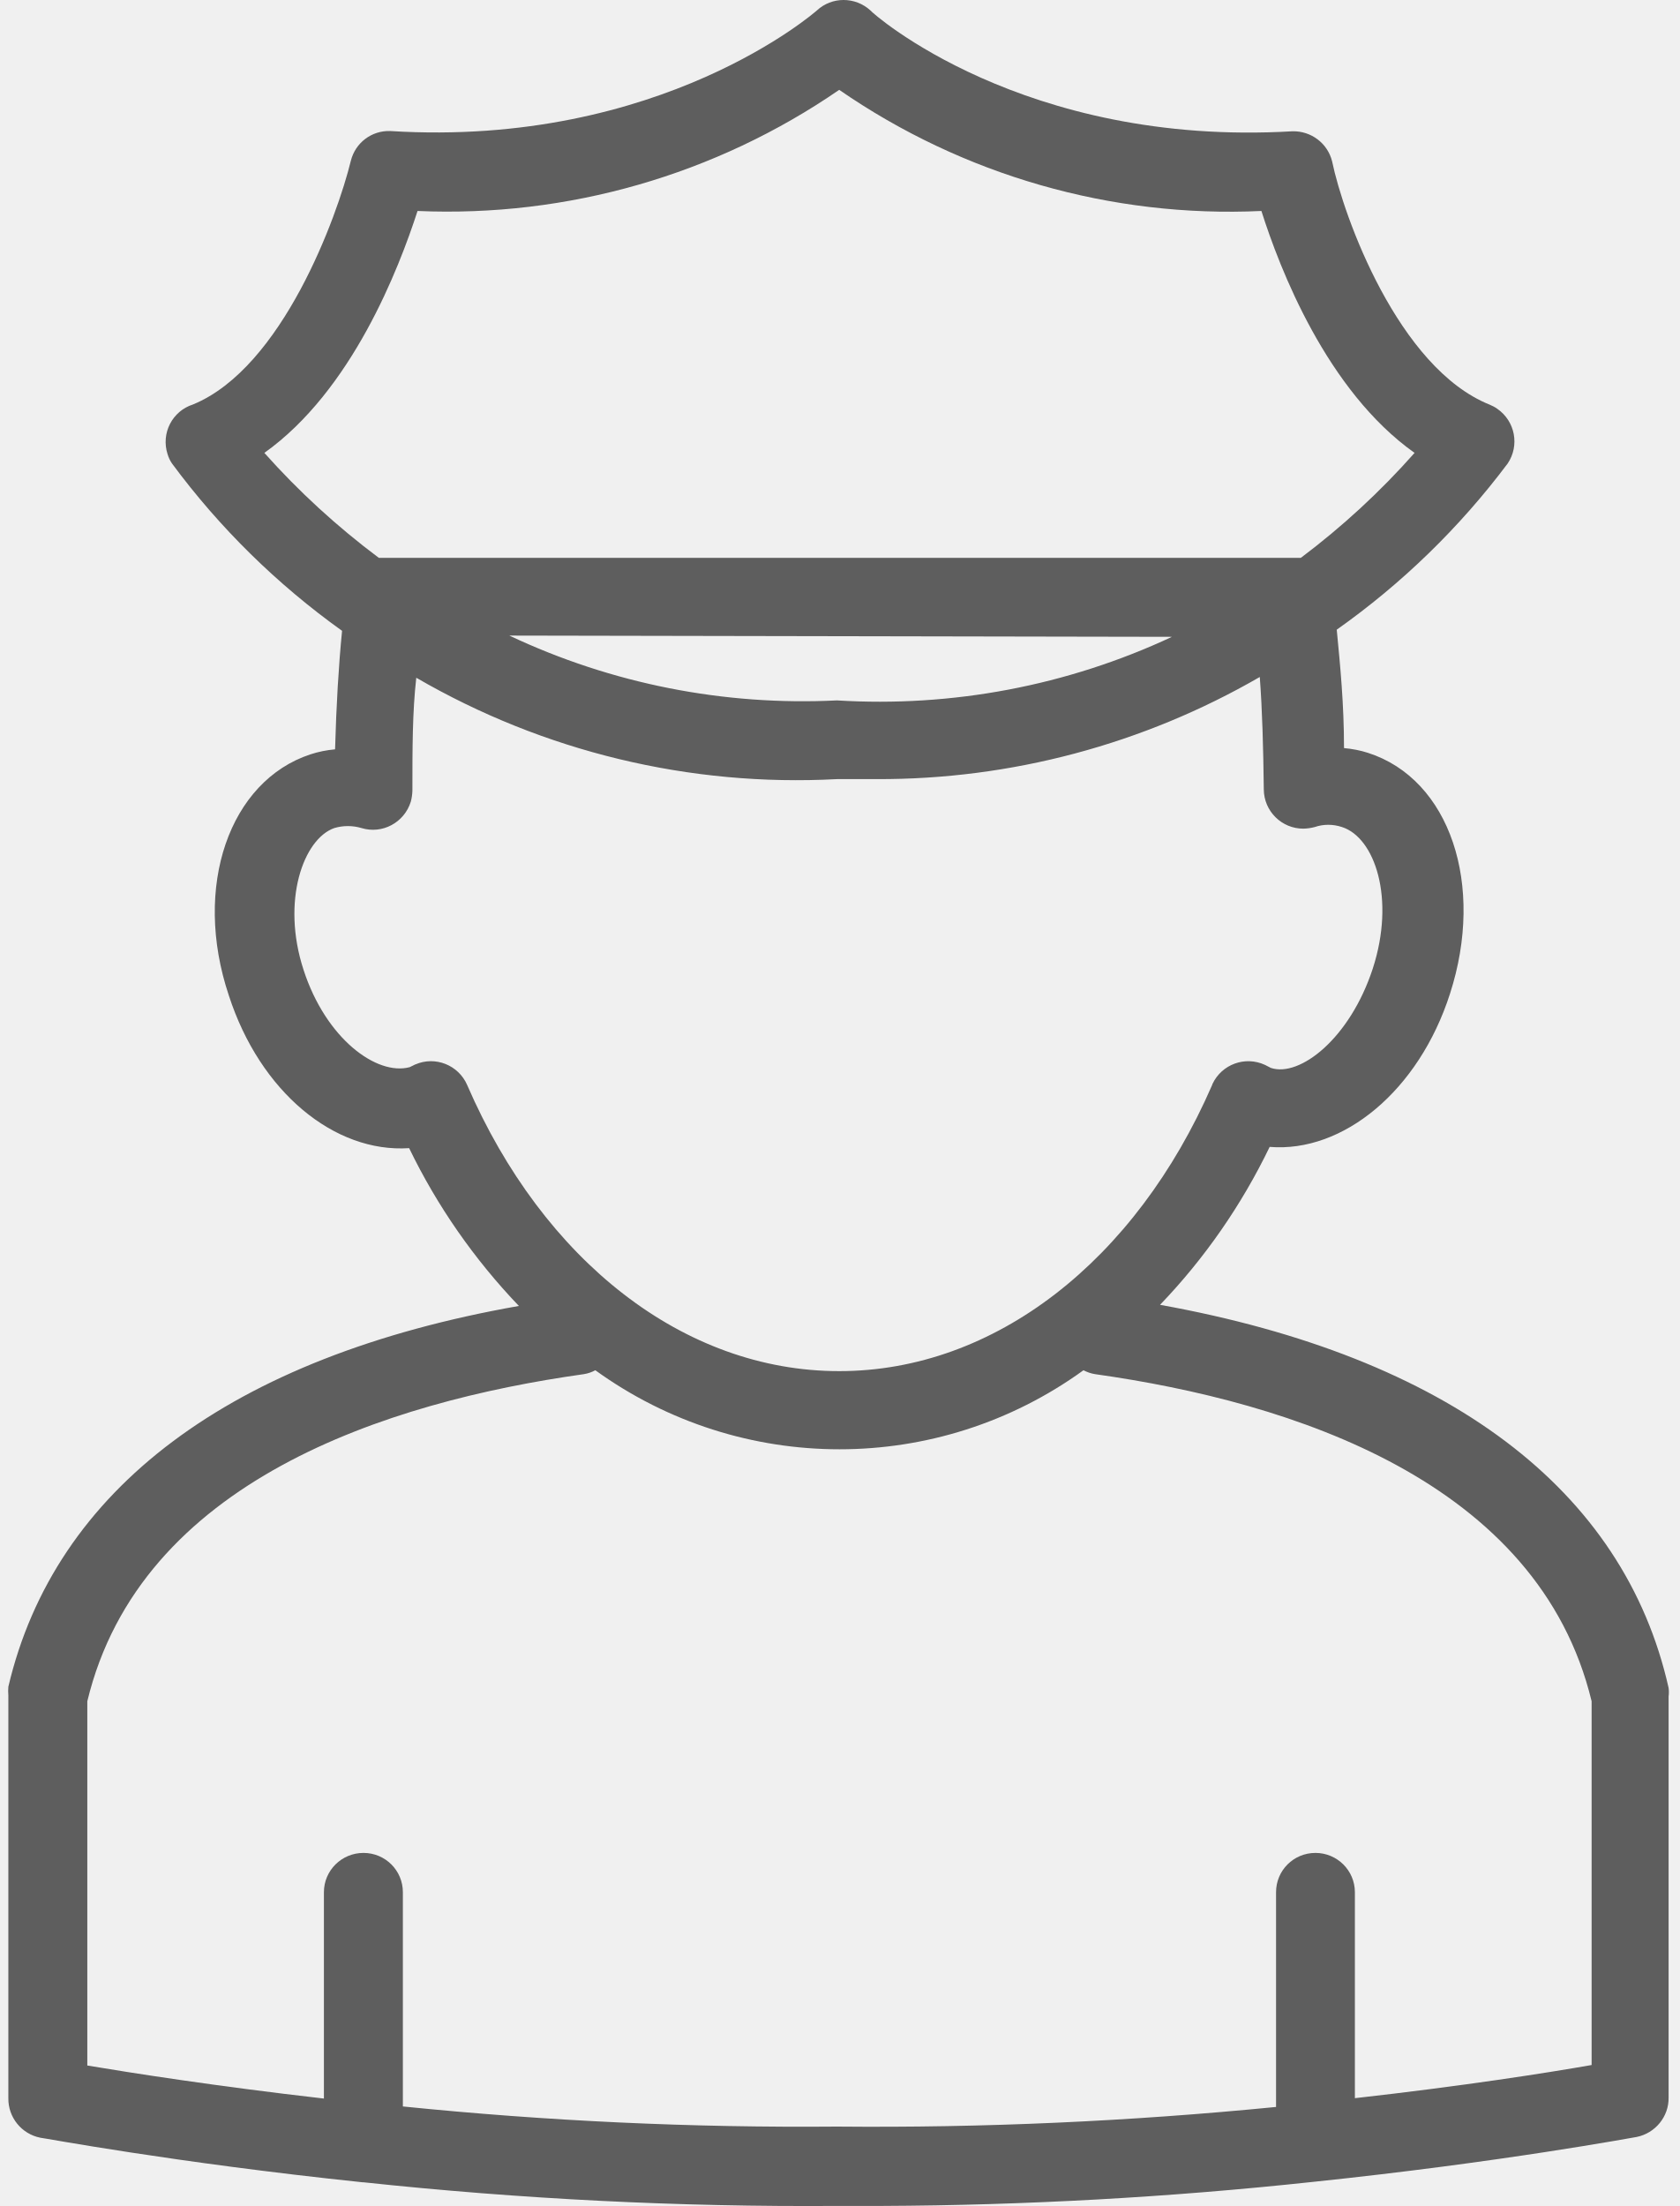
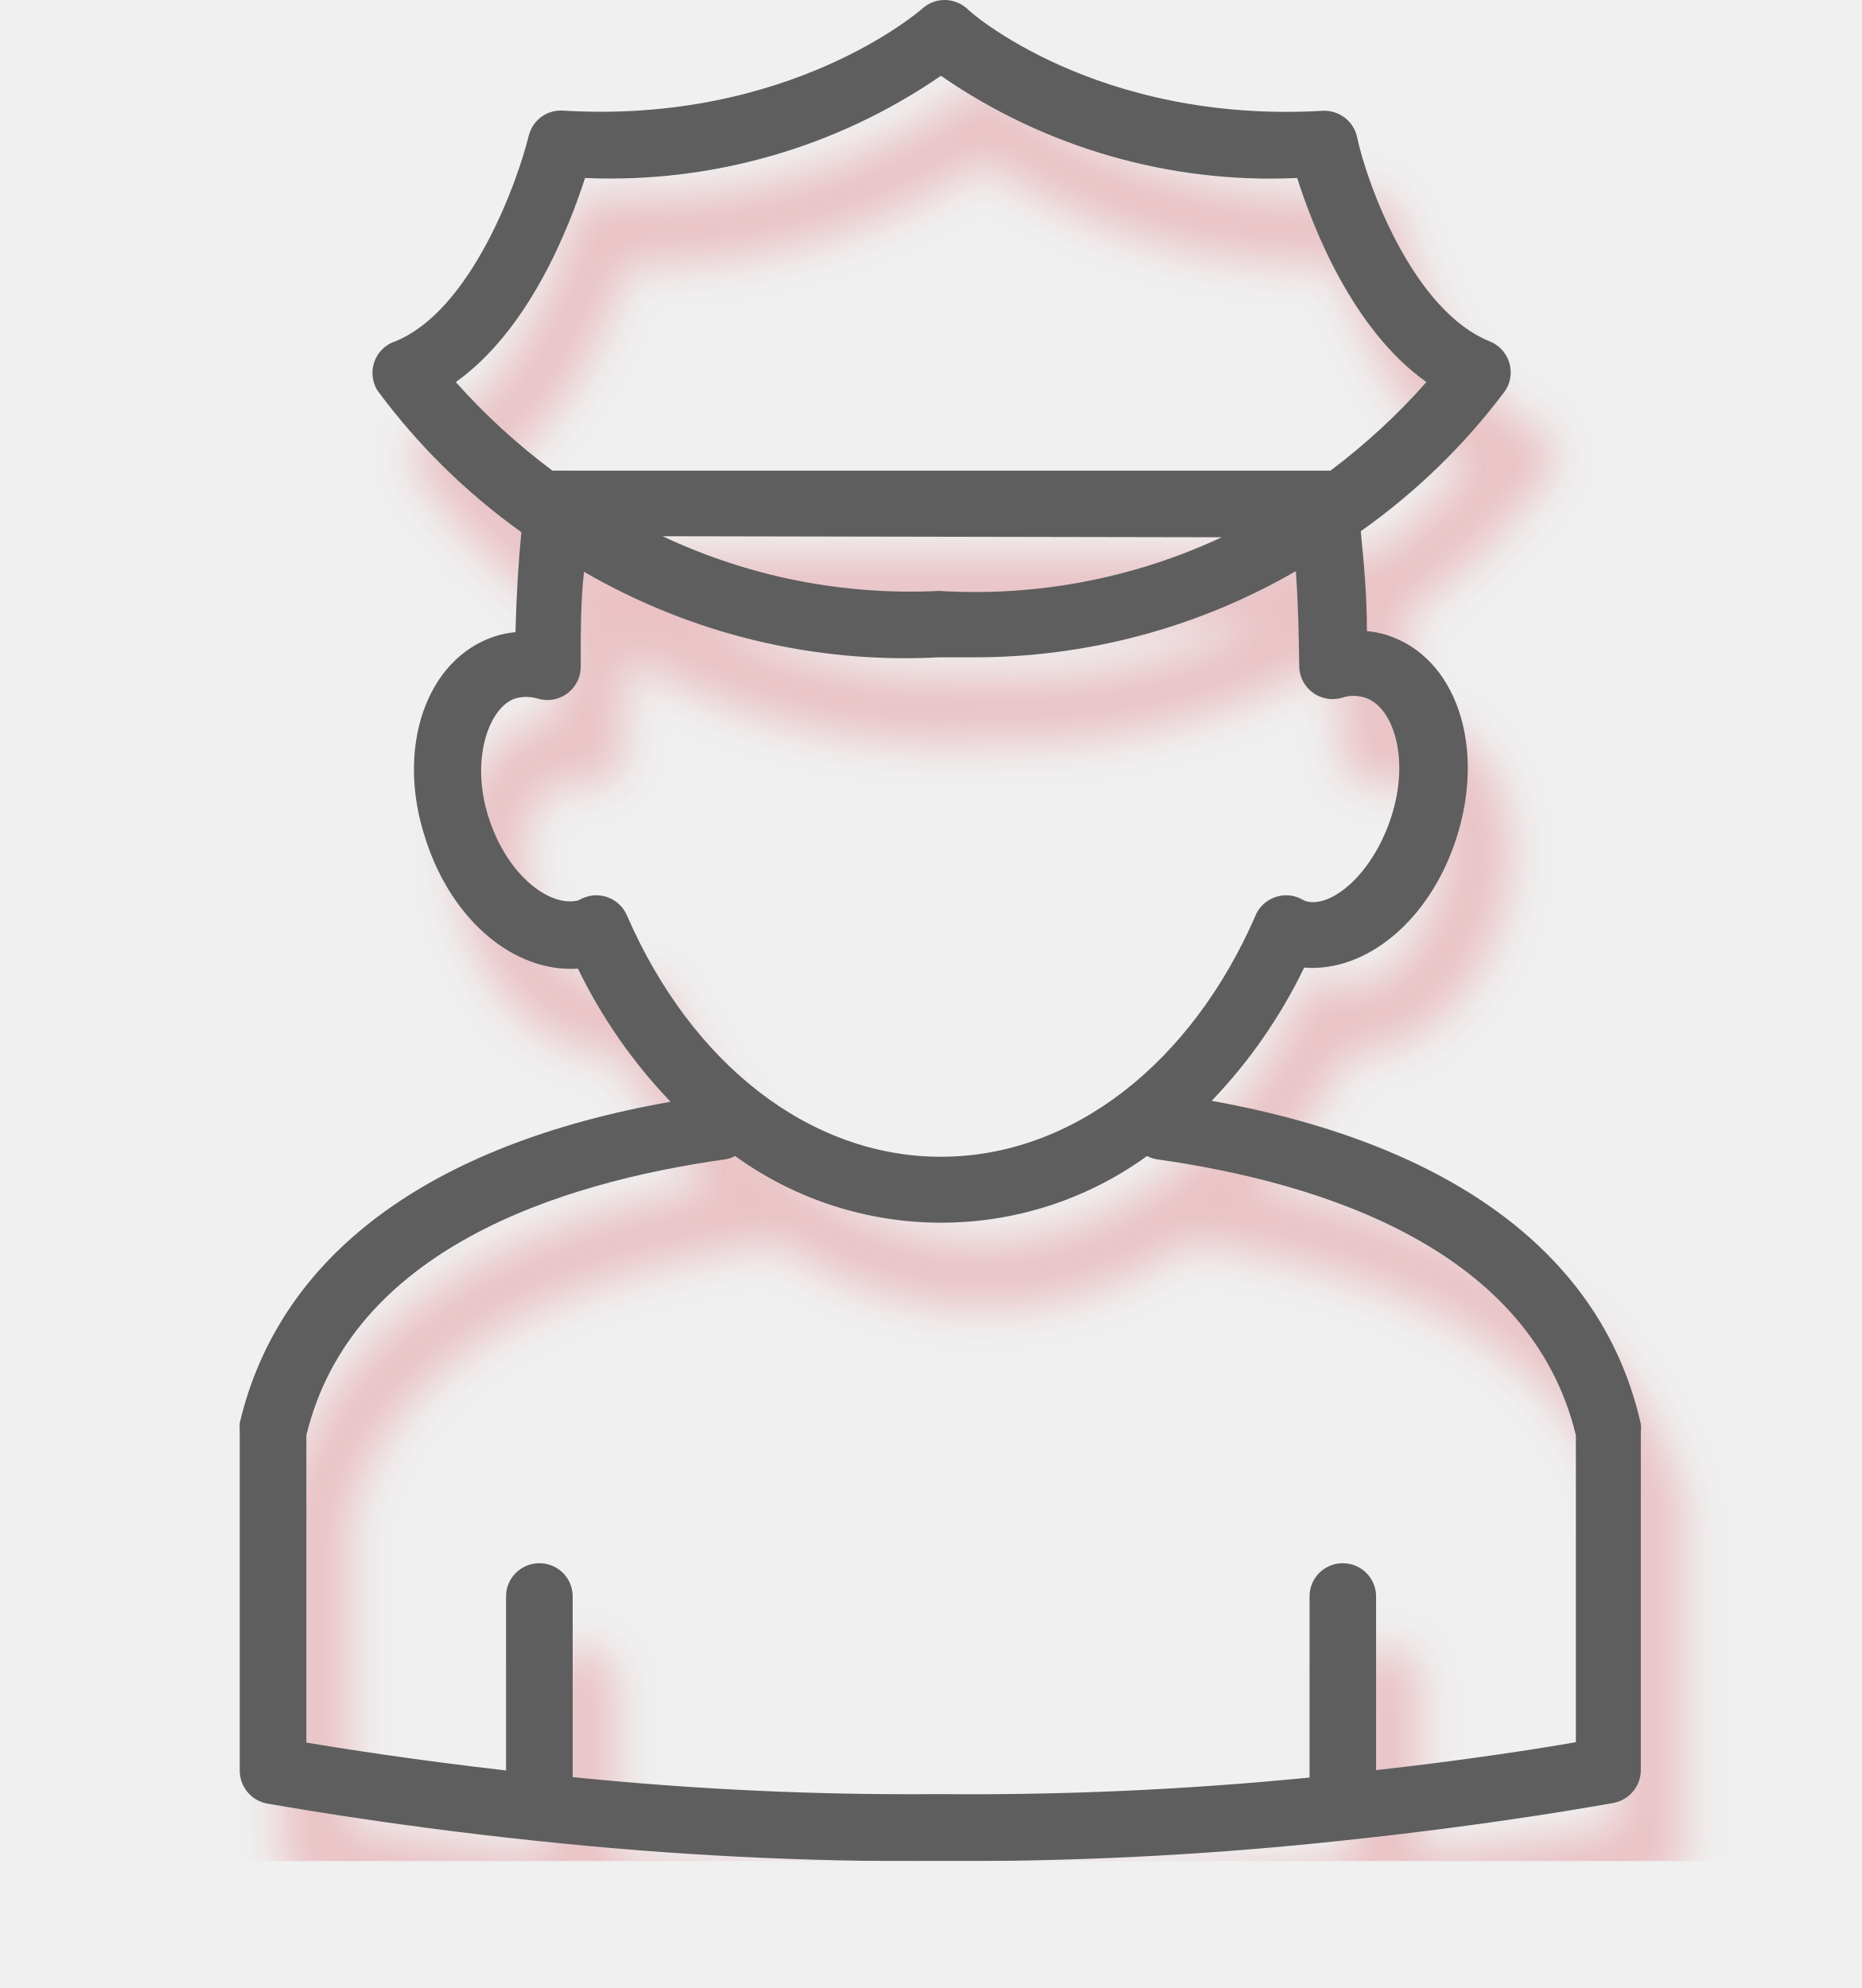
- <svg xmlns="http://www.w3.org/2000/svg" width="67" height="88" viewBox="0 0 67 88" fill="none">
-   <path d="M46.278 52.051C48.061 50.194 49.533 48.067 50.651 45.751C53.577 45.99 56.602 43.514 57.845 39.641C59.247 35.303 57.845 31.08 54.57 30.031C54.261 29.931 53.941 29.872 53.617 29.842C53.617 28.09 53.467 26.567 53.327 25.119C55.933 23.277 58.229 21.046 60.146 18.49C60.63 17.771 60.446 16.798 59.727 16.304C59.637 16.239 59.537 16.189 59.432 16.144C55.783 14.686 53.597 8.636 53.142 6.435C52.963 5.716 52.309 5.222 51.565 5.237C40.817 5.87 34.787 0.519 34.727 0.419C34.118 -0.14 33.185 -0.14 32.586 0.419C32.586 0.419 26.386 5.9 15.568 5.227C14.824 5.202 14.175 5.696 13.996 6.415C13.457 8.621 11.27 14.666 7.701 16.134C6.872 16.398 6.418 17.282 6.683 18.111C6.723 18.245 6.782 18.375 6.862 18.49C8.759 21.056 11.051 23.307 13.646 25.164C13.507 26.582 13.417 28.109 13.367 29.892C13.032 29.922 12.708 29.986 12.388 30.091C9.159 31.149 7.671 35.363 9.129 39.711C10.377 43.564 13.347 46 16.322 45.801C17.44 48.112 18.923 50.239 20.7 52.096C9.194 54.122 2.185 59.414 0.333 67.286C0.323 67.401 0.323 67.516 0.333 67.63V83.699C0.323 84.463 0.857 85.127 1.611 85.277C1.701 85.277 6.927 86.265 14.465 87.054H14.5C20.77 87.723 27.08 88.042 33.389 87.997H35.181C40.922 87.972 46.658 87.653 52.369 87.039C59.926 86.25 65.198 85.257 65.288 85.247C66.036 85.097 66.581 84.433 66.566 83.669V67.675C66.581 67.561 66.581 67.446 66.566 67.331C64.788 59.414 57.765 54.122 46.278 52.051ZM10.546 18.066C14.041 15.58 15.913 10.713 16.657 8.416C22.642 8.676 28.547 6.979 33.479 3.584C38.416 6.994 44.332 8.696 50.322 8.416C51.051 10.713 52.923 15.58 56.432 18.066C55.064 19.613 53.547 21.011 51.894 22.254H15.114C13.452 21.011 11.924 19.613 10.546 18.066ZM46.753 25.404C42.579 27.356 37.982 28.224 33.389 27.94C28.882 28.164 24.394 27.276 20.32 25.354L46.753 25.404ZM18.638 43.285C18.294 42.486 17.365 42.117 16.572 42.461C16.552 42.466 16.537 42.471 16.527 42.481L16.342 42.571C15.034 42.92 13.002 41.443 12.109 38.687C11.21 35.932 12.109 33.461 13.337 33.032C13.691 32.927 14.066 32.927 14.42 33.032C15.249 33.286 16.127 32.817 16.387 31.983C16.427 31.843 16.447 31.689 16.452 31.539C16.452 29.852 16.452 28.394 16.607 27.036C21.688 29.986 27.519 31.394 33.389 31.08H34.962C40.333 31.1 45.609 29.692 50.257 27.006C50.357 28.344 50.397 29.812 50.417 31.489C50.422 32.362 51.136 33.061 51.999 33.056C52.154 33.051 52.299 33.032 52.448 32.992C52.798 32.872 53.177 32.872 53.537 32.992C54.845 33.411 55.673 35.837 54.765 38.637C53.846 41.443 51.844 42.98 50.701 42.601L50.467 42.481C49.673 42.112 48.739 42.456 48.37 43.24C48.365 43.255 48.36 43.27 48.355 43.285C45.305 50.298 39.679 54.696 33.479 54.696C27.279 54.696 21.678 50.298 18.638 43.285ZM63.495 82.376C61.768 82.681 58.364 83.215 54.051 83.699V75.483C54.051 74.614 53.342 73.915 52.478 73.915C51.605 73.915 50.906 74.614 50.906 75.483V84.049C45.08 84.623 39.23 84.887 33.389 84.832C27.609 84.882 21.823 84.613 16.072 84.029V75.483C16.072 74.614 15.369 73.915 14.5 73.915C13.631 73.915 12.922 74.614 12.922 75.483V83.714C8.565 83.215 5.185 82.681 3.483 82.396V67.865C5.604 59.084 15.409 55.924 23.296 54.816C23.455 54.791 23.61 54.736 23.75 54.661C29.566 58.865 37.418 58.865 43.223 54.661C43.368 54.736 43.523 54.791 43.683 54.816C51.55 55.924 61.374 59.084 63.495 67.865V82.376Z" fill="#5E5E5E" />
+ <svg xmlns="http://www.w3.org/2000/svg" width="88" height="94" viewBox="0 0 88 94" fill="none">
+   <g clip-path="url(#clip0)" filter="url(#filter0_d)">
+     <path d="M57.278 52.051C59.061 50.194 60.533 48.067 61.651 45.751C64.577 45.99 67.602 43.514 68.845 39.641C70.247 35.303 68.845 31.08 65.57 30.031C65.26 29.931 64.941 29.872 64.617 29.842C64.617 28.09 64.467 26.567 64.327 25.119C66.933 23.277 69.229 21.046 71.146 18.49C71.63 17.771 71.445 16.798 70.727 16.304C70.637 16.239 70.537 16.189 70.432 16.144C66.783 14.686 64.597 8.636 64.142 6.435C63.963 5.716 63.309 5.222 62.565 5.237C51.817 5.87 45.787 0.519 45.727 0.419C45.118 -0.14 44.185 -0.14 43.586 0.419C43.586 0.419 37.386 5.9 26.568 5.227C25.824 5.202 25.175 5.696 24.996 6.415C24.457 8.621 22.27 14.666 18.701 16.134C17.872 16.398 17.418 17.282 17.683 18.111C17.723 18.245 17.782 18.375 17.862 18.49C19.759 21.056 22.051 23.307 24.646 25.164C24.507 26.582 24.417 28.109 24.367 29.892C24.032 29.922 23.708 29.986 23.388 30.091C20.159 31.149 18.671 35.363 20.129 39.711C21.377 43.564 24.347 46 27.322 45.801C28.44 48.112 29.923 50.239 31.7 52.096C20.194 54.122 13.185 59.414 11.333 67.286C11.323 67.401 11.323 67.516 11.333 67.63V83.699C11.323 84.463 11.857 85.127 12.611 85.277C12.701 85.277 17.927 86.265 25.465 87.054H25.5C31.77 87.723 38.08 88.042 44.389 87.997H46.181C51.922 87.972 57.658 87.653 63.369 87.039C70.926 86.25 76.198 85.257 76.288 85.247C77.036 85.097 77.581 84.433 77.566 83.669V67.675C77.581 67.561 77.581 67.446 77.566 67.331C75.788 59.414 68.765 54.122 57.278 52.051ZM21.546 18.066C25.041 15.58 26.913 10.713 27.657 8.416C33.642 8.676 39.547 6.979 44.479 3.584C49.416 6.994 55.332 8.696 61.322 8.416C62.051 10.713 63.923 15.58 67.432 18.066C66.064 19.613 64.547 21.011 62.894 22.254H26.114C24.452 21.011 22.924 19.613 21.546 18.066ZM57.753 25.404C53.579 27.356 48.982 28.224 44.389 27.94C39.882 28.164 35.394 27.276 31.32 25.354L57.753 25.404ZM29.638 43.285C29.294 42.486 28.365 42.117 27.572 42.461C27.552 42.466 27.537 42.471 27.527 42.481L27.342 42.571C26.034 42.92 24.002 41.443 23.109 38.687C22.21 35.932 23.109 33.461 24.337 33.032C24.691 32.927 25.066 32.927 25.42 33.032C26.249 33.286 27.127 32.817 27.387 31.983C27.427 31.843 27.447 31.689 27.452 31.539C27.452 29.852 27.452 28.394 27.607 27.036C32.688 29.986 38.519 31.394 44.389 31.08H45.962C51.333 31.1 56.609 29.692 61.257 27.006C61.357 28.344 61.397 29.812 61.417 31.489C61.422 32.362 62.136 33.061 62.999 33.056C63.154 33.051 63.299 33.032 63.448 32.992C63.798 32.872 64.177 32.872 64.537 32.992C65.845 33.411 66.673 35.837 65.765 38.637C64.846 41.443 62.844 42.98 61.701 42.601L61.467 42.481C60.673 42.112 59.739 42.456 59.37 43.24C59.365 43.255 59.36 43.27 59.355 43.285C56.305 50.298 50.679 54.696 44.479 54.696C38.279 54.696 32.678 50.298 29.638 43.285ZM74.496 82.376C72.768 82.681 69.364 83.215 65.051 83.699V75.483C65.051 74.614 64.342 73.915 63.478 73.915C62.605 73.915 61.906 74.614 61.906 75.483V84.049C56.08 84.623 50.23 84.887 44.389 84.832C38.609 84.882 32.823 84.613 27.072 84.029V75.483C27.072 74.614 26.369 73.915 25.5 73.915C24.631 73.915 23.922 74.614 23.922 75.483V83.714C19.565 83.215 16.185 82.681 14.483 82.396V67.865C16.604 59.084 26.409 55.924 34.296 54.816C34.455 54.791 34.61 54.736 34.75 54.661C40.566 58.865 48.418 58.865 54.223 54.661C54.368 54.736 54.523 54.791 54.683 54.816C62.55 55.924 72.374 59.084 74.496 67.865V82.376Z" fill="#5E5E5E" />
+   </g>
+   <defs>
+     <filter id="filter0_d" x="0" y="0" width="92" height="94" filterUnits="userSpaceOnUse" color-interpolation-filters="sRGB">
+       <feFlood flood-opacity="0" result="BackgroundImageFix" />
+       <feColorMatrix in="SourceAlpha" type="matrix" values="0 0 0 0 0 0 0 0 0 0 0 0 0 0 0 0 0 0 127 0" />
+       <feOffset dx="2" dy="4" />
+       <feGaussianBlur stdDeviation="1" />
+       <feColorMatrix type="matrix" values="0 0 0 0 0.843 0 0 0 0 0.227 0 0 0 0 0.275 0 0 0 0.25 0" />
+       <feBlend mode="normal" in2="BackgroundImageFix" result="effect1_dropShadow" />
+       <feBlend mode="normal" in="SourceGraphic" in2="effect1_dropShadow" result="shape" />
+     </filter>
+     <clipPath id="clip0">
+       <rect width="88" height="88" fill="white" />
+     </clipPath>
+   </defs>
</svg>
